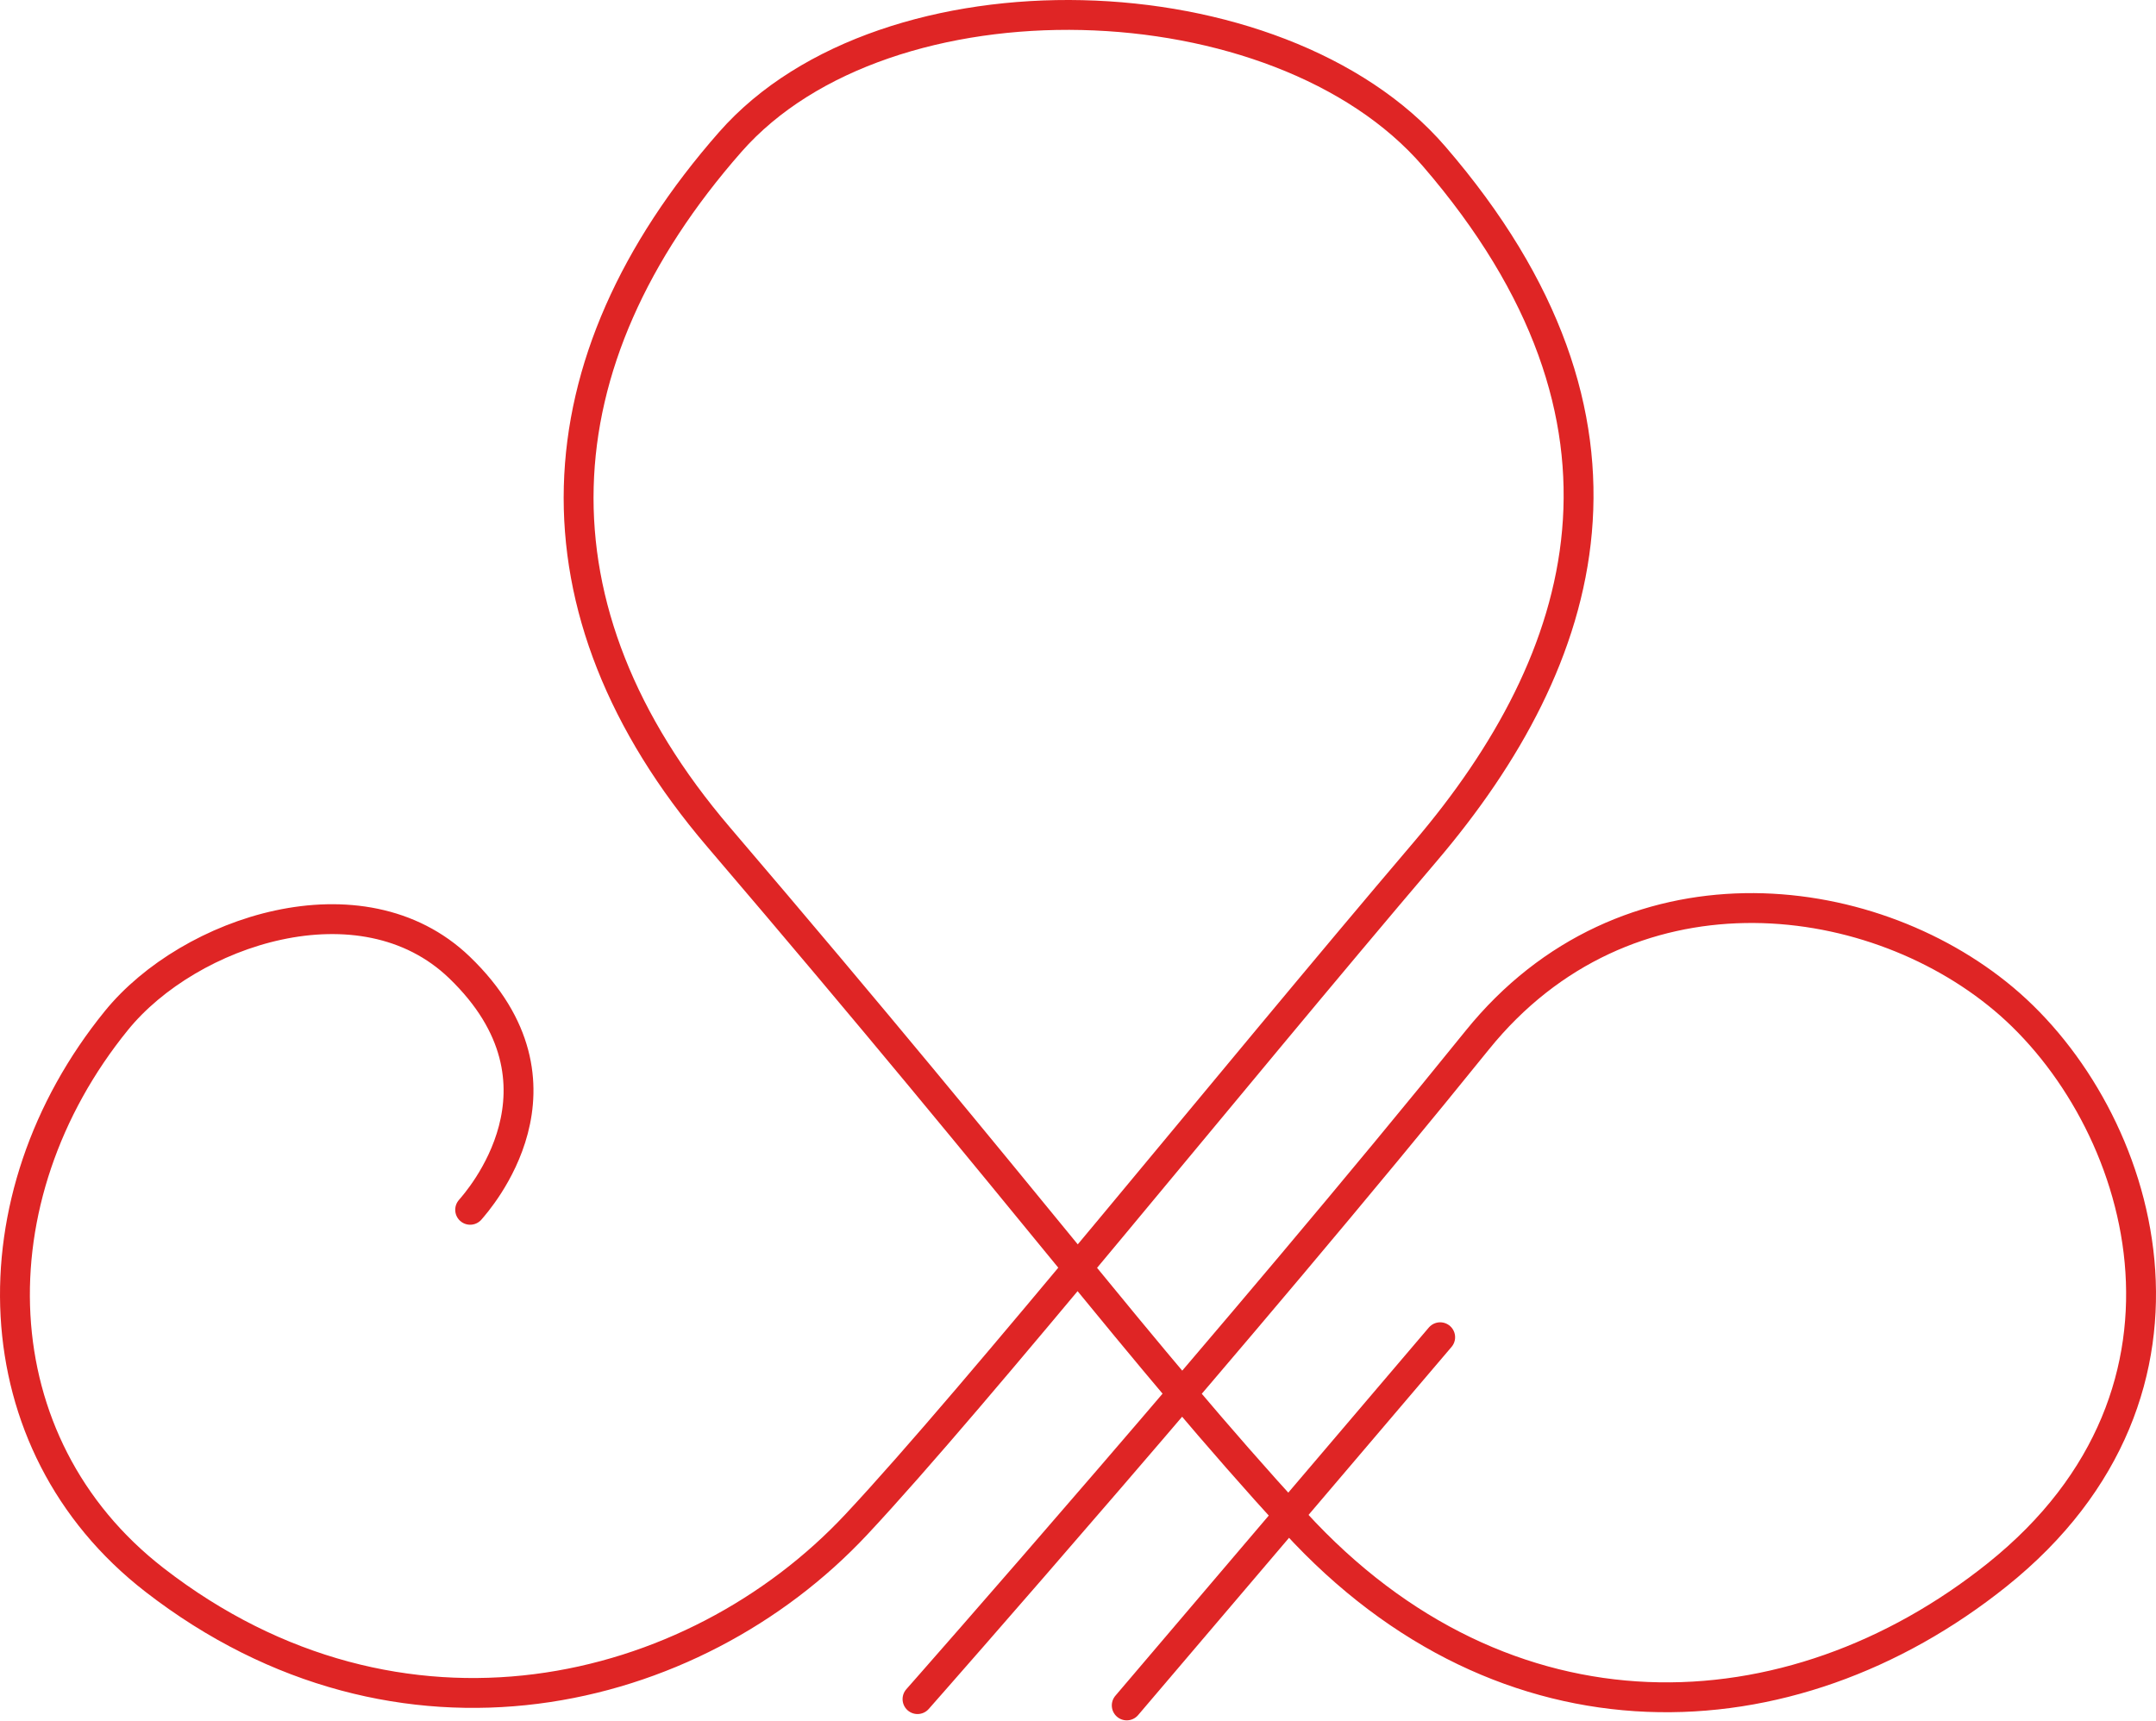
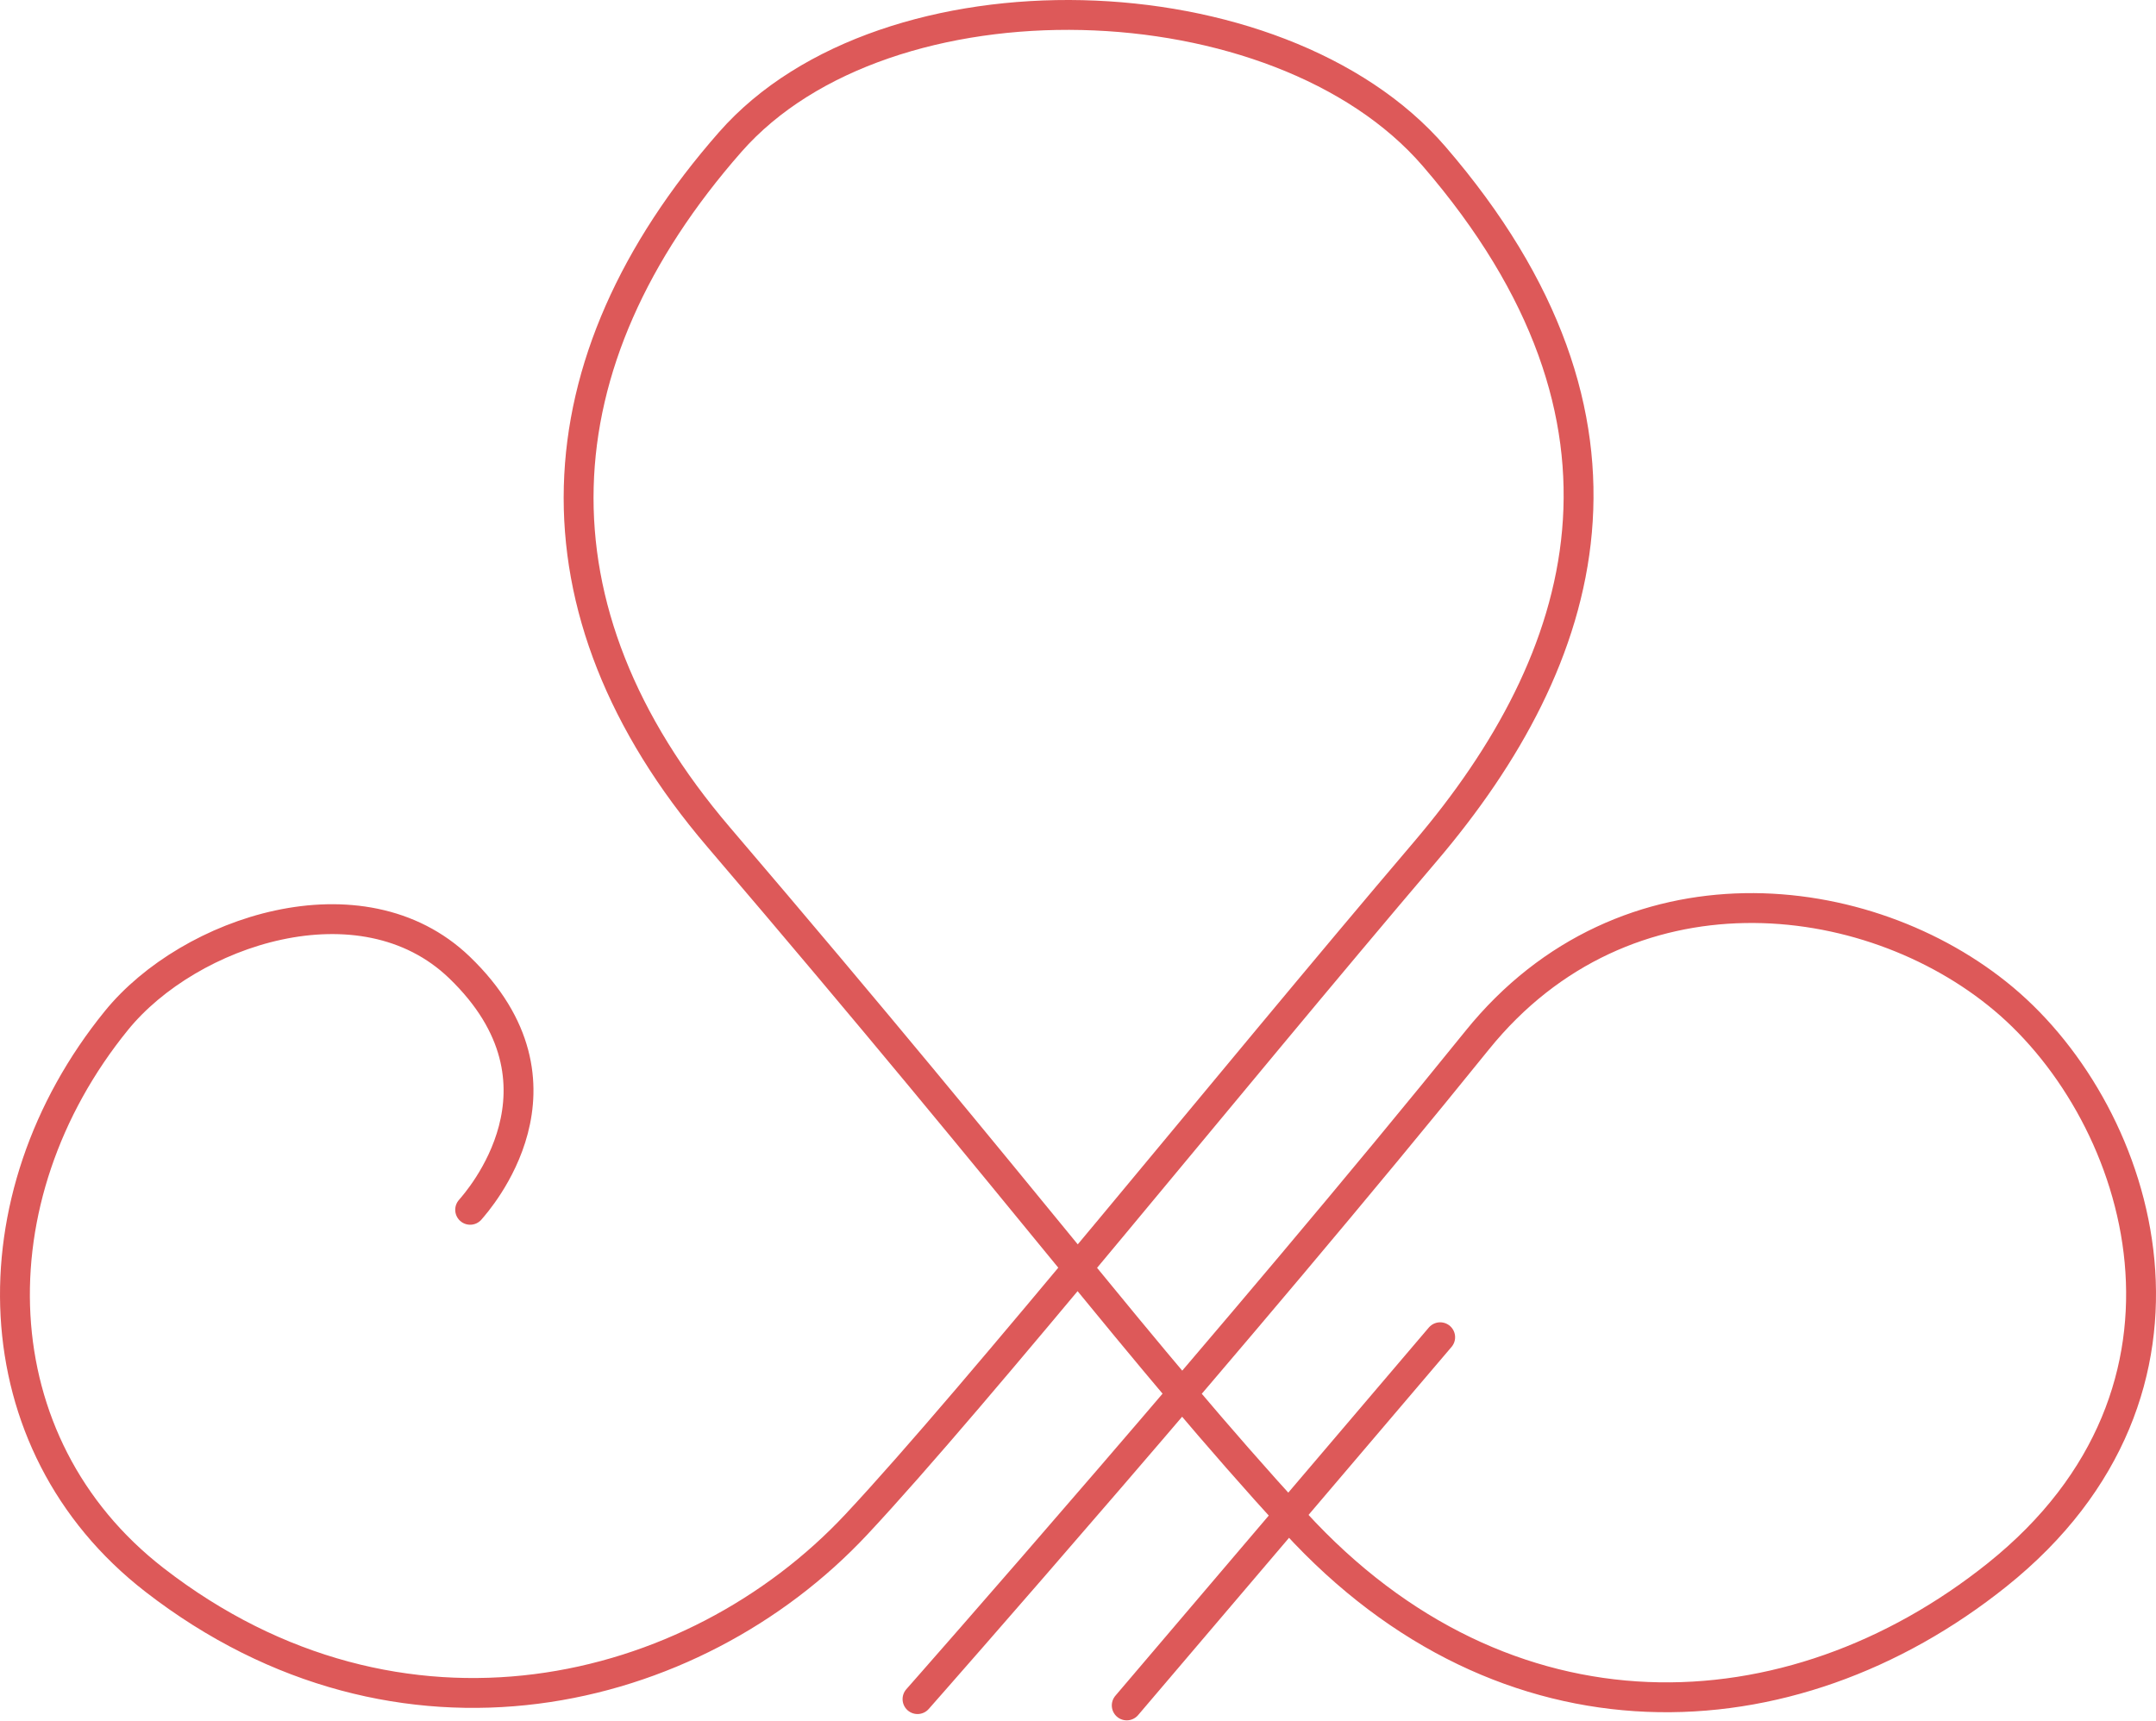
<svg xmlns="http://www.w3.org/2000/svg" version="1.0" id="Layer_1" x="0px" y="0px" width="216.566px" height="172.841px" viewBox="0 0 216.566 172.841" enable-background="new 0 0 216.566 172.841" xml:space="preserve">
  <g id="main">
    <g id="logo">
      <g>
-         <path fill="none" stroke="#DF2525" stroke-width="3" stroke-linecap="round" stroke-miterlimit="10" d="M47.226,121.547     c0.7-0.816,11.232-12.521-1.082-24.357c-9.829-9.447-27.126-3.673-34.445,5.334c-14.467,17.807-13.849,42.511,3.822,56.21     c24.628,19.092,54.086,11.972,70.492-5.569c12.066-12.901,37.164-44.119,57.168-67.622c16.438-19.319,23.872-43.175,0.866-69.844     C128.418-2.416,88.972-3.527,73.352,14.266c-19.449,22.152-20.743,46.921-1.166,69.839     c32.163,37.648,41.755,51.184,57.904,68.848c21.112,23.098,49.729,21.899,70.514,5.271c23.253-18.604,14.688-46.104,0.646-57.876     c-13.648-11.441-38.017-14.244-52.87,4.16c-23.481,29.092-56.218,66.199-56.218,66.199" />
-         <line fill="none" stroke="#DF2525" stroke-width="3" stroke-linecap="round" stroke-miterlimit="10" x1="113.179" y1="171.341" x2="144.663" y2="134.35" />
+         <path fill="none" stroke="#DD5959" stroke-width="3" stroke-linecap="round" stroke-miterlimit="10" d="M47.226,121.547     c0.7-0.816,11.232-12.521-1.082-24.357c-9.829-9.447-27.126-3.673-34.445,5.334c-14.467,17.807-13.849,42.511,3.822,56.21     c24.628,19.092,54.086,11.972,70.492-5.569c12.066-12.901,37.164-44.119,57.168-67.622c16.438-19.319,23.872-43.175,0.866-69.844     C128.418-2.416,88.972-3.527,73.352,14.266c-19.449,22.152-20.743,46.921-1.166,69.839     c32.163,37.648,41.755,51.184,57.904,68.848c21.112,23.098,49.729,21.899,70.514,5.271c23.253-18.604,14.688-46.104,0.646-57.876     c-13.648-11.441-38.017-14.244-52.87,4.16c-23.481,29.092-56.218,66.199-56.218,66.199" />
+         <line fill="none" stroke="#DD5959" stroke-width="3" stroke-linecap="round" stroke-miterlimit="10" x1="113.179" y1="171.341" x2="144.663" y2="134.35" />
      </g>
    </g>
  </g>
</svg>
